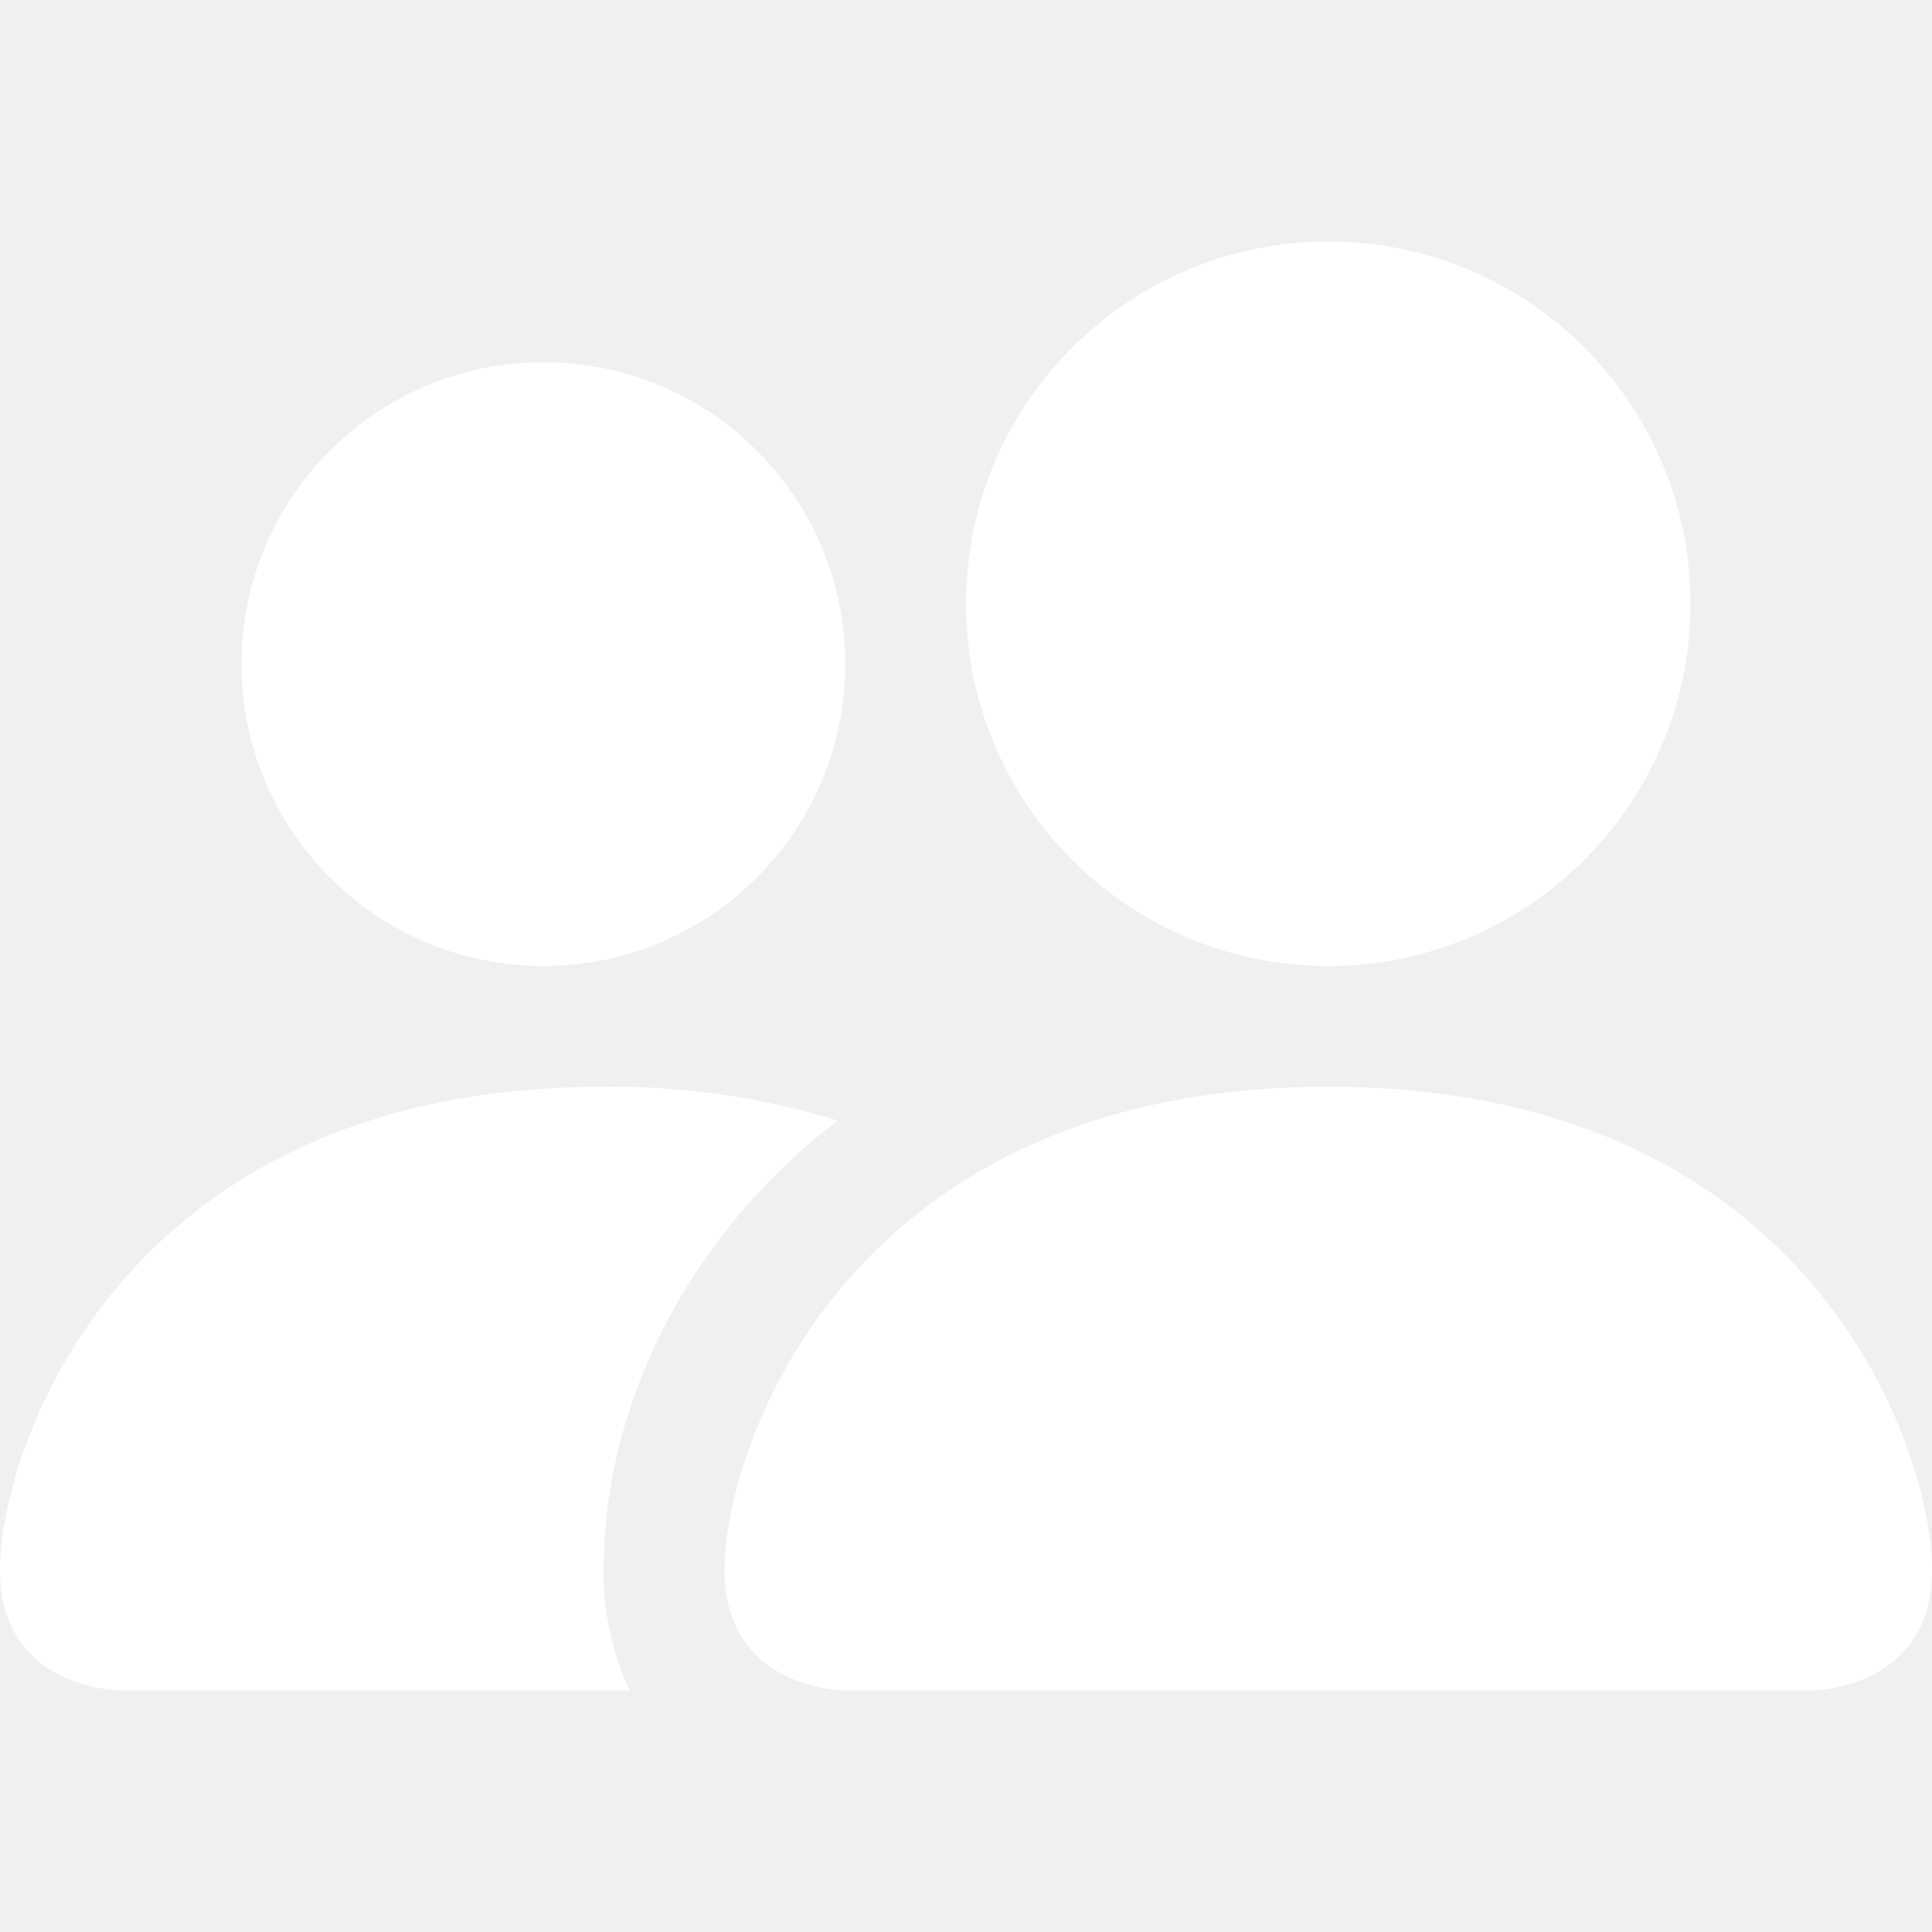
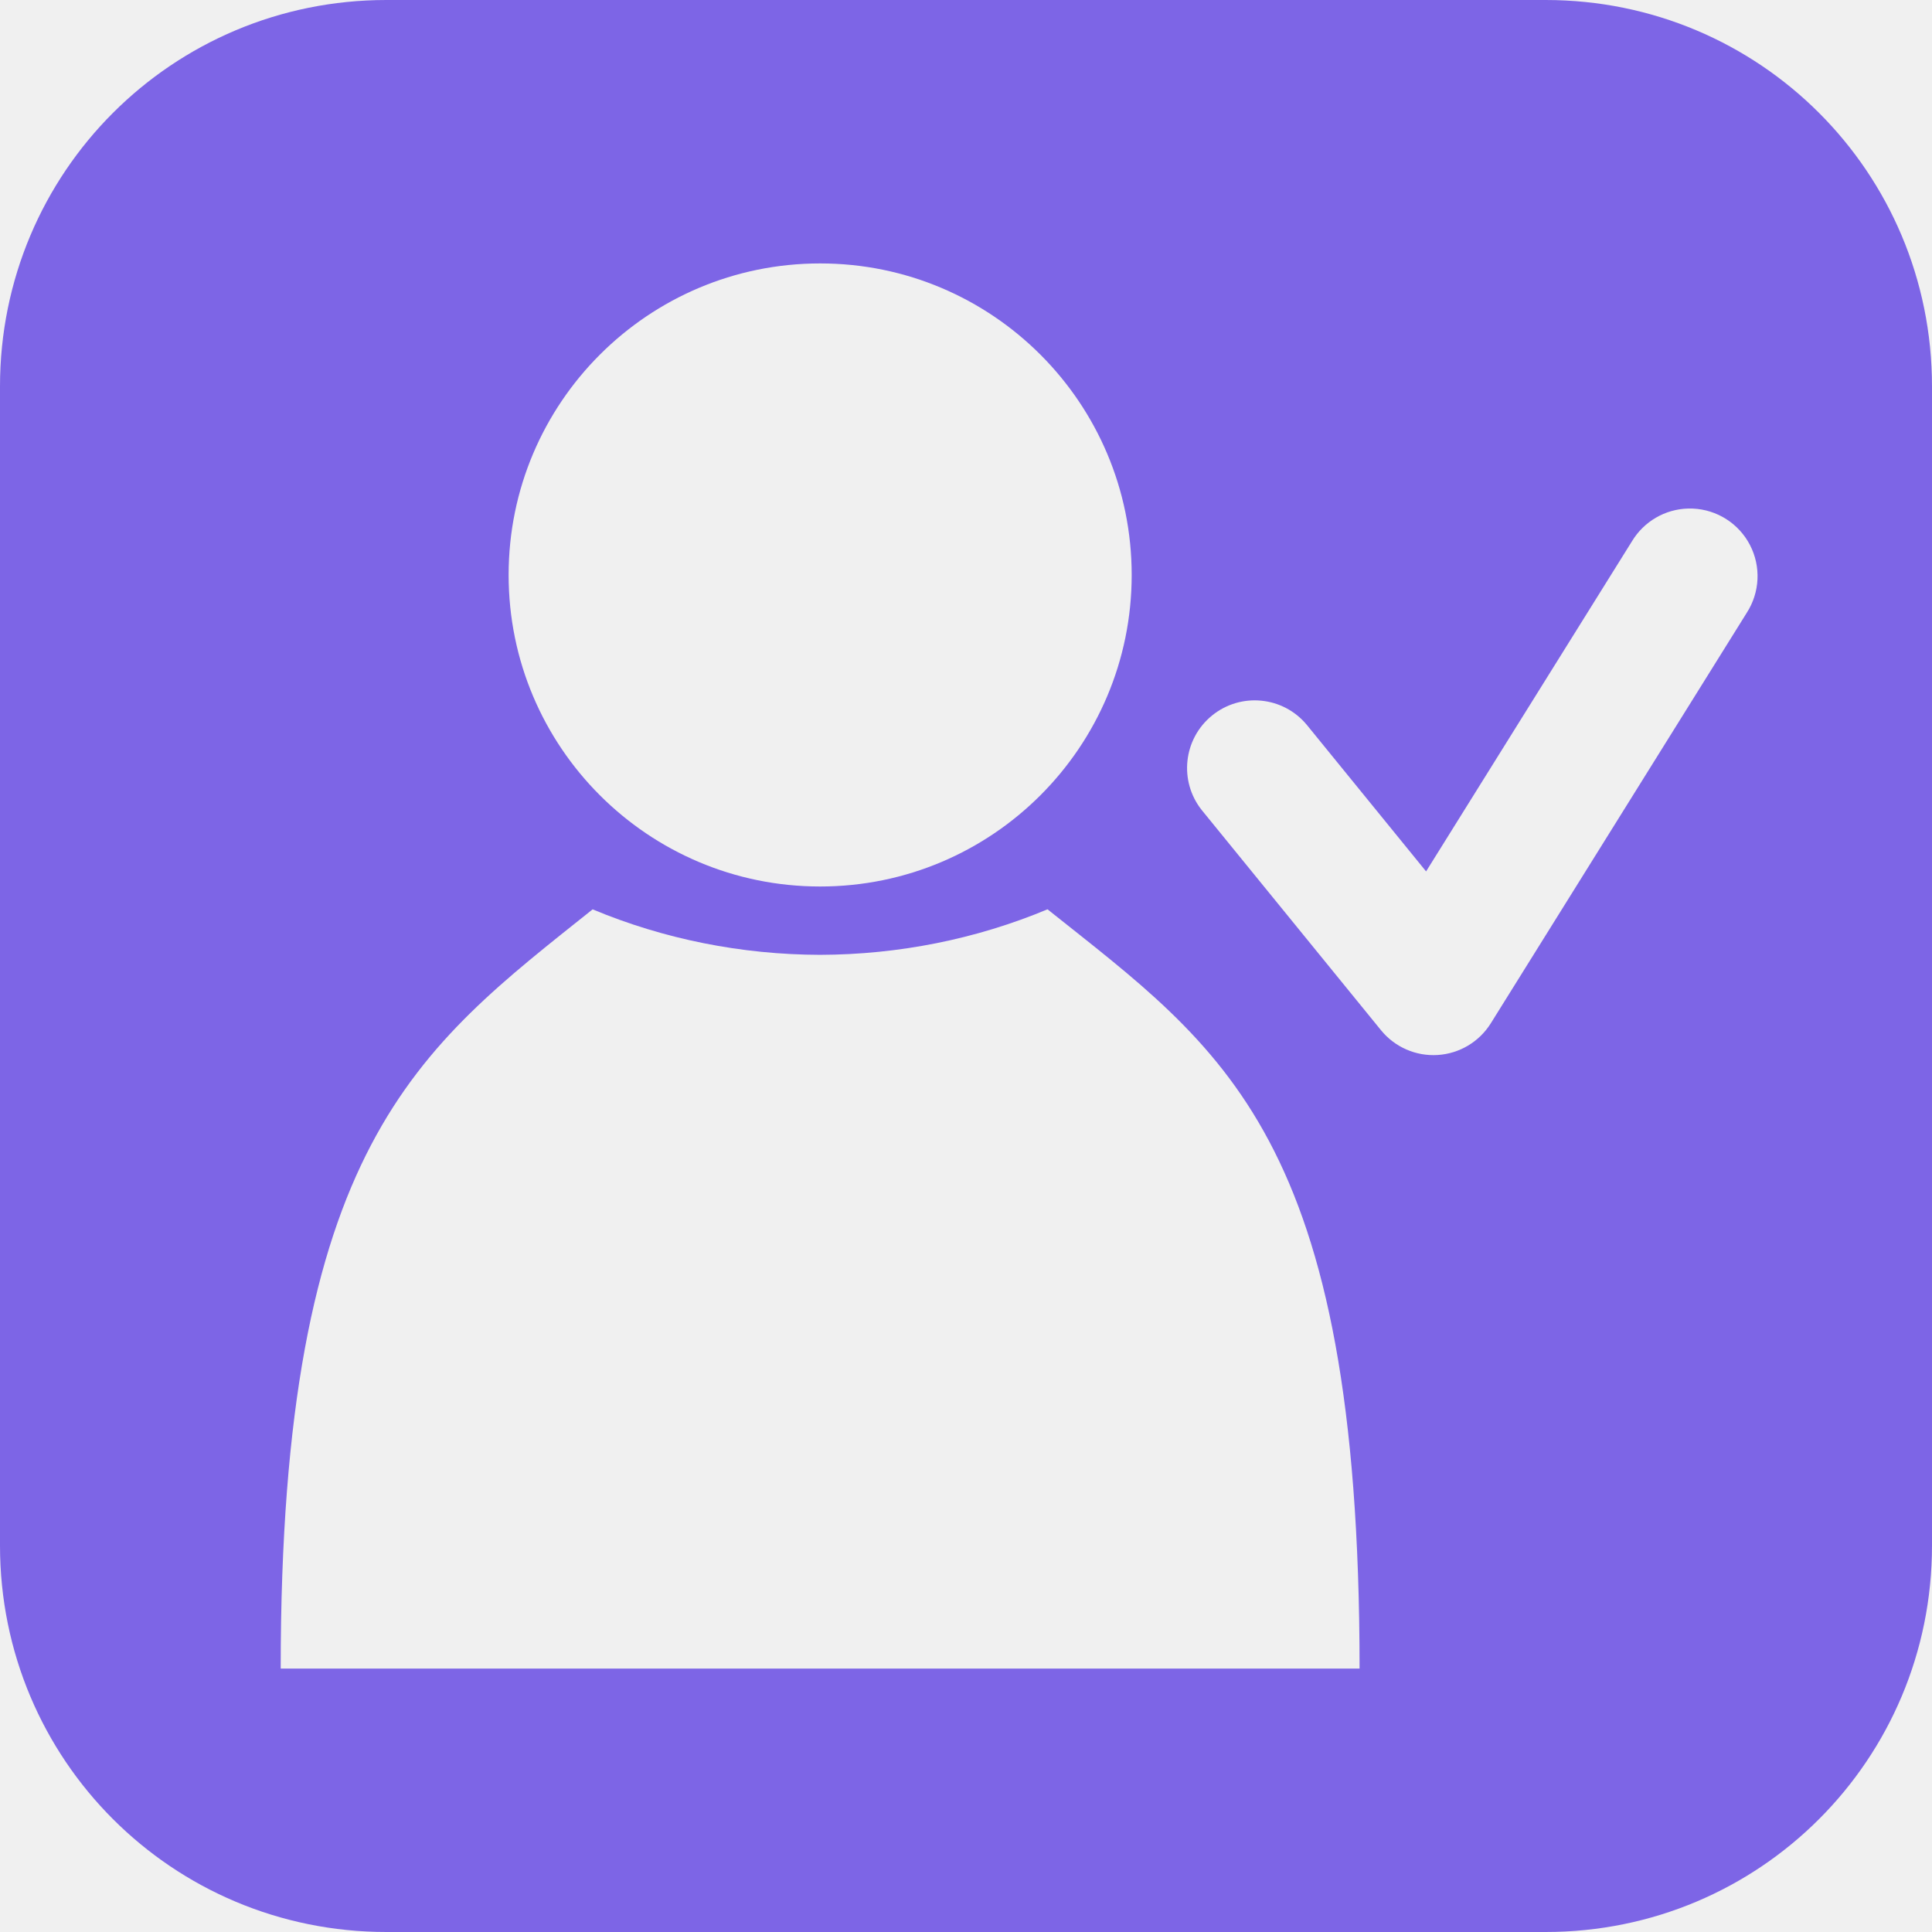
- <svg xmlns="http://www.w3.org/2000/svg" width="16" height="16" fill="#ffffff" class="bi bi-people-fill" viewBox="0 0 16 16">
-   <path d="M7 14s-1 0-1-1 1-4 5-4 5 3 5 4-1 1-1 1H7zm4-6a3 3 0 1 0 0-6 3 3 0 0 0 0 6z" />
-   <path fill-rule="evenodd" d="M5.216 14A2.238 2.238 0 0 1 5 13c0-1.355.68-2.75 1.936-3.72A6.325 6.325 0 0 0 5 9c-4 0-5 3-5 4s1 1 1 1h4.216z" />
-   <path d="M4.5 8a2.5 2.5 0 1 0 0-5 2.5 2.5 0 0 0 0 5z" />
+ <svg xmlns="http://www.w3.org/2000/svg" height="100" id="svg2" version="1.1" viewBox="0 0 100 100" width="100">
+   <defs id="defs4">
+     <filter id="filter4510" style="color-interpolation-filters:sRGB">
+       <feFlood flood-color="rgb(0,0,0)" flood-opacity="0.471" id="feFlood4512" result="flood" />
+       <feComposite id="feComposite4514" in="flood" in2="SourceGraphic" operator="in" result="composite1" />
+       <feGaussianBlur id="feGaussianBlur4516" in="composite1" result="blur" stdDeviation="5" />
+       <feOffset dx="0" dy="4.7" id="feOffset4518" result="offset" />
+       <feComposite id="feComposite4520" in="SourceGraphic" in2="offset" operator="over" result="composite2" />
+     </filter>
+     <filter id="filter5064" style="color-interpolation-filters:sRGB">
+       <feFlood flood-color="rgb(206,242,245)" flood-opacity="0.835" id="feFlood5066" result="flood" />
+       <feComposite id="feComposite5068" in="flood" in2="SourceGraphic" operator="out" result="composite1" />
+       <feGaussianBlur id="feGaussianBlur5070" in="composite1" result="blur" stdDeviation="5.9" />
+       <feOffset dx="0" dy="-8.1" id="feOffset5072" result="offset" />
+       <feComposite id="feComposite5074" in="offset" in2="SourceGraphic" operator="atop" result="composite2" />
+     </filter>
+     <filter id="filter5364" style="color-interpolation-filters:sRGB">
+       <feFlood flood-color="rgb(0,0,0)" flood-opacity="0.835" id="feFlood5366" result="flood" />
+       <feComposite id="feComposite5368" in="flood" in2="SourceGraphic" operator="in" result="composite1" />
+       <feGaussianBlur id="feGaussianBlur5370" in="composite1" result="blur" stdDeviation="5" />
+       <feOffset dx="0" dy="4.2" id="feOffset5372" result="offset" />
+       <feComposite id="feComposite5374" in="SourceGraphic" in2="offset" operator="over" result="fbSourceGraphic" />
+       <feColorMatrix id="feColorMatrix5592" in="fbSourceGraphic" result="fbSourceGraphicAlpha" values="0 0 0 -1 0 0 0 0 -1 0 0 0 0 -1 0 0 0 0 1 0" />
+       <feFlood flood-color="rgb(254,255,189)" flood-opacity="1" id="feFlood5594" in="fbSourceGraphic" result="flood" />
+       <feComposite id="feComposite5596" in="flood" in2="fbSourceGraphic" operator="out" result="composite1" />
+       <feGaussianBlur id="feGaussianBlur5598" in="composite1" result="blur" stdDeviation="7.6" />
+       <feOffset dx="0" dy="-8.1" id="feOffset5600" result="offset" />
+       <feComposite id="feComposite5602" in="offset" in2="fbSourceGraphic" operator="atop" result="composite2" />
+     </filter>
+     <filter id="filter4400" style="color-interpolation-filters:sRGB">
+       <feFlood flood-color="rgb(0,0,0)" flood-opacity="0.471" id="feFlood4402" result="flood" />
+       <feComposite id="feComposite4404" in="flood" in2="SourceGraphic" operator="in" result="composite1" />
+       <feGaussianBlur id="feGaussianBlur4406" in="composite1" result="blur" stdDeviation="5" />
+       <feOffset dx="0" dy="5" id="feOffset4408" result="offset" />
+       <feComposite id="feComposite4410" in="SourceGraphic" in2="offset" operator="over" result="fbSourceGraphic" />
+       <feColorMatrix id="feColorMatrix4640" in="fbSourceGraphic" result="fbSourceGraphicAlpha" values="0 0 0 -1 0 0 0 0 -1 0 0 0 0 -1 0 0 0 0 1 0" />
+       <feFlood flood-color="rgb(255,253,180)" flood-opacity="1" id="feFlood4642" in="fbSourceGraphic" result="flood" />
+       <feComposite id="feComposite4644" in="flood" in2="fbSourceGraphic" operator="out" result="composite1" />
+       <feGaussianBlur id="feGaussianBlur4646" in="composite1" result="blur" stdDeviation="5" />
+       <feOffset dx="0" dy="-5" id="feOffset4648" result="offset" />
+       <feComposite id="feComposite4650" in="offset" in2="fbSourceGraphic" operator="atop" result="composite2" />
+     </filter>
+     <filter id="filter4678" style="color-interpolation-filters:sRGB">
+       <feFlood flood-color="rgb(255,253,180)" flood-opacity="1" id="feFlood4680" result="flood" />
+       <feComposite id="feComposite4682" in="flood" in2="SourceGraphic" operator="out" result="composite1" />
+       <feGaussianBlur id="feGaussianBlur4684" in="composite1" result="blur" stdDeviation="5" />
+       <feOffset dx="0" dy="-7" id="feOffset4686" result="offset" />
+       <feComposite id="feComposite4688" in="offset" in2="SourceGraphic" operator="atop" result="composite2" />
+     </filter>
+     <filter id="filter5045" style="color-interpolation-filters:sRGB">
+       <feFlood flood-color="rgb(255,250,175)" flood-opacity="1" id="feFlood5047" result="flood" />
+       <feComposite id="feComposite5049" in="flood" in2="SourceGraphic" operator="out" result="composite1" />
+       <feGaussianBlur id="feGaussianBlur5051" in="composite1" result="blur" stdDeviation="5" />
+       <feOffset dx="0" dy="-6" id="feOffset5053" result="offset" />
+       <feComposite id="feComposite5055" in="offset" in2="SourceGraphic" operator="atop" result="composite2" />
+     </filter>
+     <filter id="filter4607" style="color-interpolation-filters:sRGB;">
+       <feFlood flood-color="rgb(255,247,180)" flood-opacity="1" id="feFlood4609" result="flood" />
+       <feComposite id="feComposite4611" in="flood" in2="SourceGraphic" operator="out" result="composite1" />
+       <feGaussianBlur id="feGaussianBlur4613" in="composite1" result="blur" stdDeviation="5" />
+       <feOffset dx="0" dy="-6" id="feOffset4615" result="offset" />
+       <feComposite id="feComposite4617" in="offset" in2="SourceGraphic" operator="atop" result="composite2" />
+     </filter>
+     <filter id="filter4507" style="color-interpolation-filters:sRGB;">
+       <feFlood flood-color="rgb(255,249,199)" flood-opacity="1" id="feFlood4509" result="flood" />
+       <feComposite id="feComposite4511" in="flood" in2="SourceGraphic" operator="out" result="composite1" />
+       <feGaussianBlur id="feGaussianBlur4513" in="composite1" result="blur" stdDeviation="3" />
+       <feOffset dx="0" dy="-2.604" id="feOffset4515" result="offset" />
+       <feComposite id="feComposite4517" in="offset" in2="SourceGraphic" operator="atop" result="fbSourceGraphic" />
+       <feColorMatrix id="feColorMatrix4687" in="fbSourceGraphic" result="fbSourceGraphicAlpha" values="0 0 0 -1 0 0 0 0 -1 0 0 0 0 -1 0 0 0 0 1 0" />
+       <feFlood flood-color="rgb(255,244,153)" flood-opacity="1" id="feFlood4689" in="fbSourceGraphic" result="flood" />
+       <feComposite id="feComposite4691" in="flood" in2="fbSourceGraphic" operator="out" result="composite1" />
+       <feGaussianBlur id="feGaussianBlur4693" in="composite1" result="blur" stdDeviation="3.4" />
+       <feOffset dx="0" dy="-3.9" id="feOffset4695" result="offset" />
+       <feComposite id="feComposite4697" in="offset" in2="fbSourceGraphic" operator="atop" result="composite2" />
+     </filter>
+   </defs>
+   <g id="layer3" style="display:inline" transform="translate(0,-99.99999)">
+     <path d="M 20 0 C 8.92 0 0 8.92 0 20 L 0 80 C 0 91.08 8.92 100 20 100 L 80 100 C 91.08 100 100 91.08 100 80 L 100 20 C 100 8.92 91.08 0 80 0 L 20 0 z M 42.451 13.635 A 16.125 16.125 0 0 1 58.576 29.76 A 16.125 16.125 0 0 1 42.451 45.885 A 16.125 16.125 0 0 1 26.326 29.76 A 16.125 16.125 0 0 1 42.451 13.635 z M 87.373 26.322 A 3.5 3.5 0 0 1 87.619 26.324 A 3.5 3.5 0 0 1 90.414 31.715 L 77.164 52.965 A 3.5 3.5 0 0 1 71.479 53.322 L 62.203 41.93 A 3.501 3.501 0 0 1 67.633 37.51 L 73.814 45.104 L 84.473 28.012 A 3.5 3.5 0 0 1 87.373 26.322 z M 54.219 47.066 C 63.264 54.287 70.371 58.739 70.371 86.365 L 14.529 86.365 C 14.529 59.248 21.632 54.292 30.674 47.068 C 34.366 48.61 38.383 49.413 42.451 49.422 C 46.516 49.411 50.53 48.608 54.219 47.066 z " id="rect4208" style="opacity: 1; fill: rgb(125, 101, 230); fill-opacity: 1; fill-rule: nonzero; stroke: none; stroke-width: 3.8; stroke-linecap: round; stroke-linejoin: round; stroke-miterlimit: 4; stroke-dasharray: none; stroke-dashoffset: 0; stroke-opacity: 1;" transform="translate(0,99.99999)" />
+   </g>
</svg>
